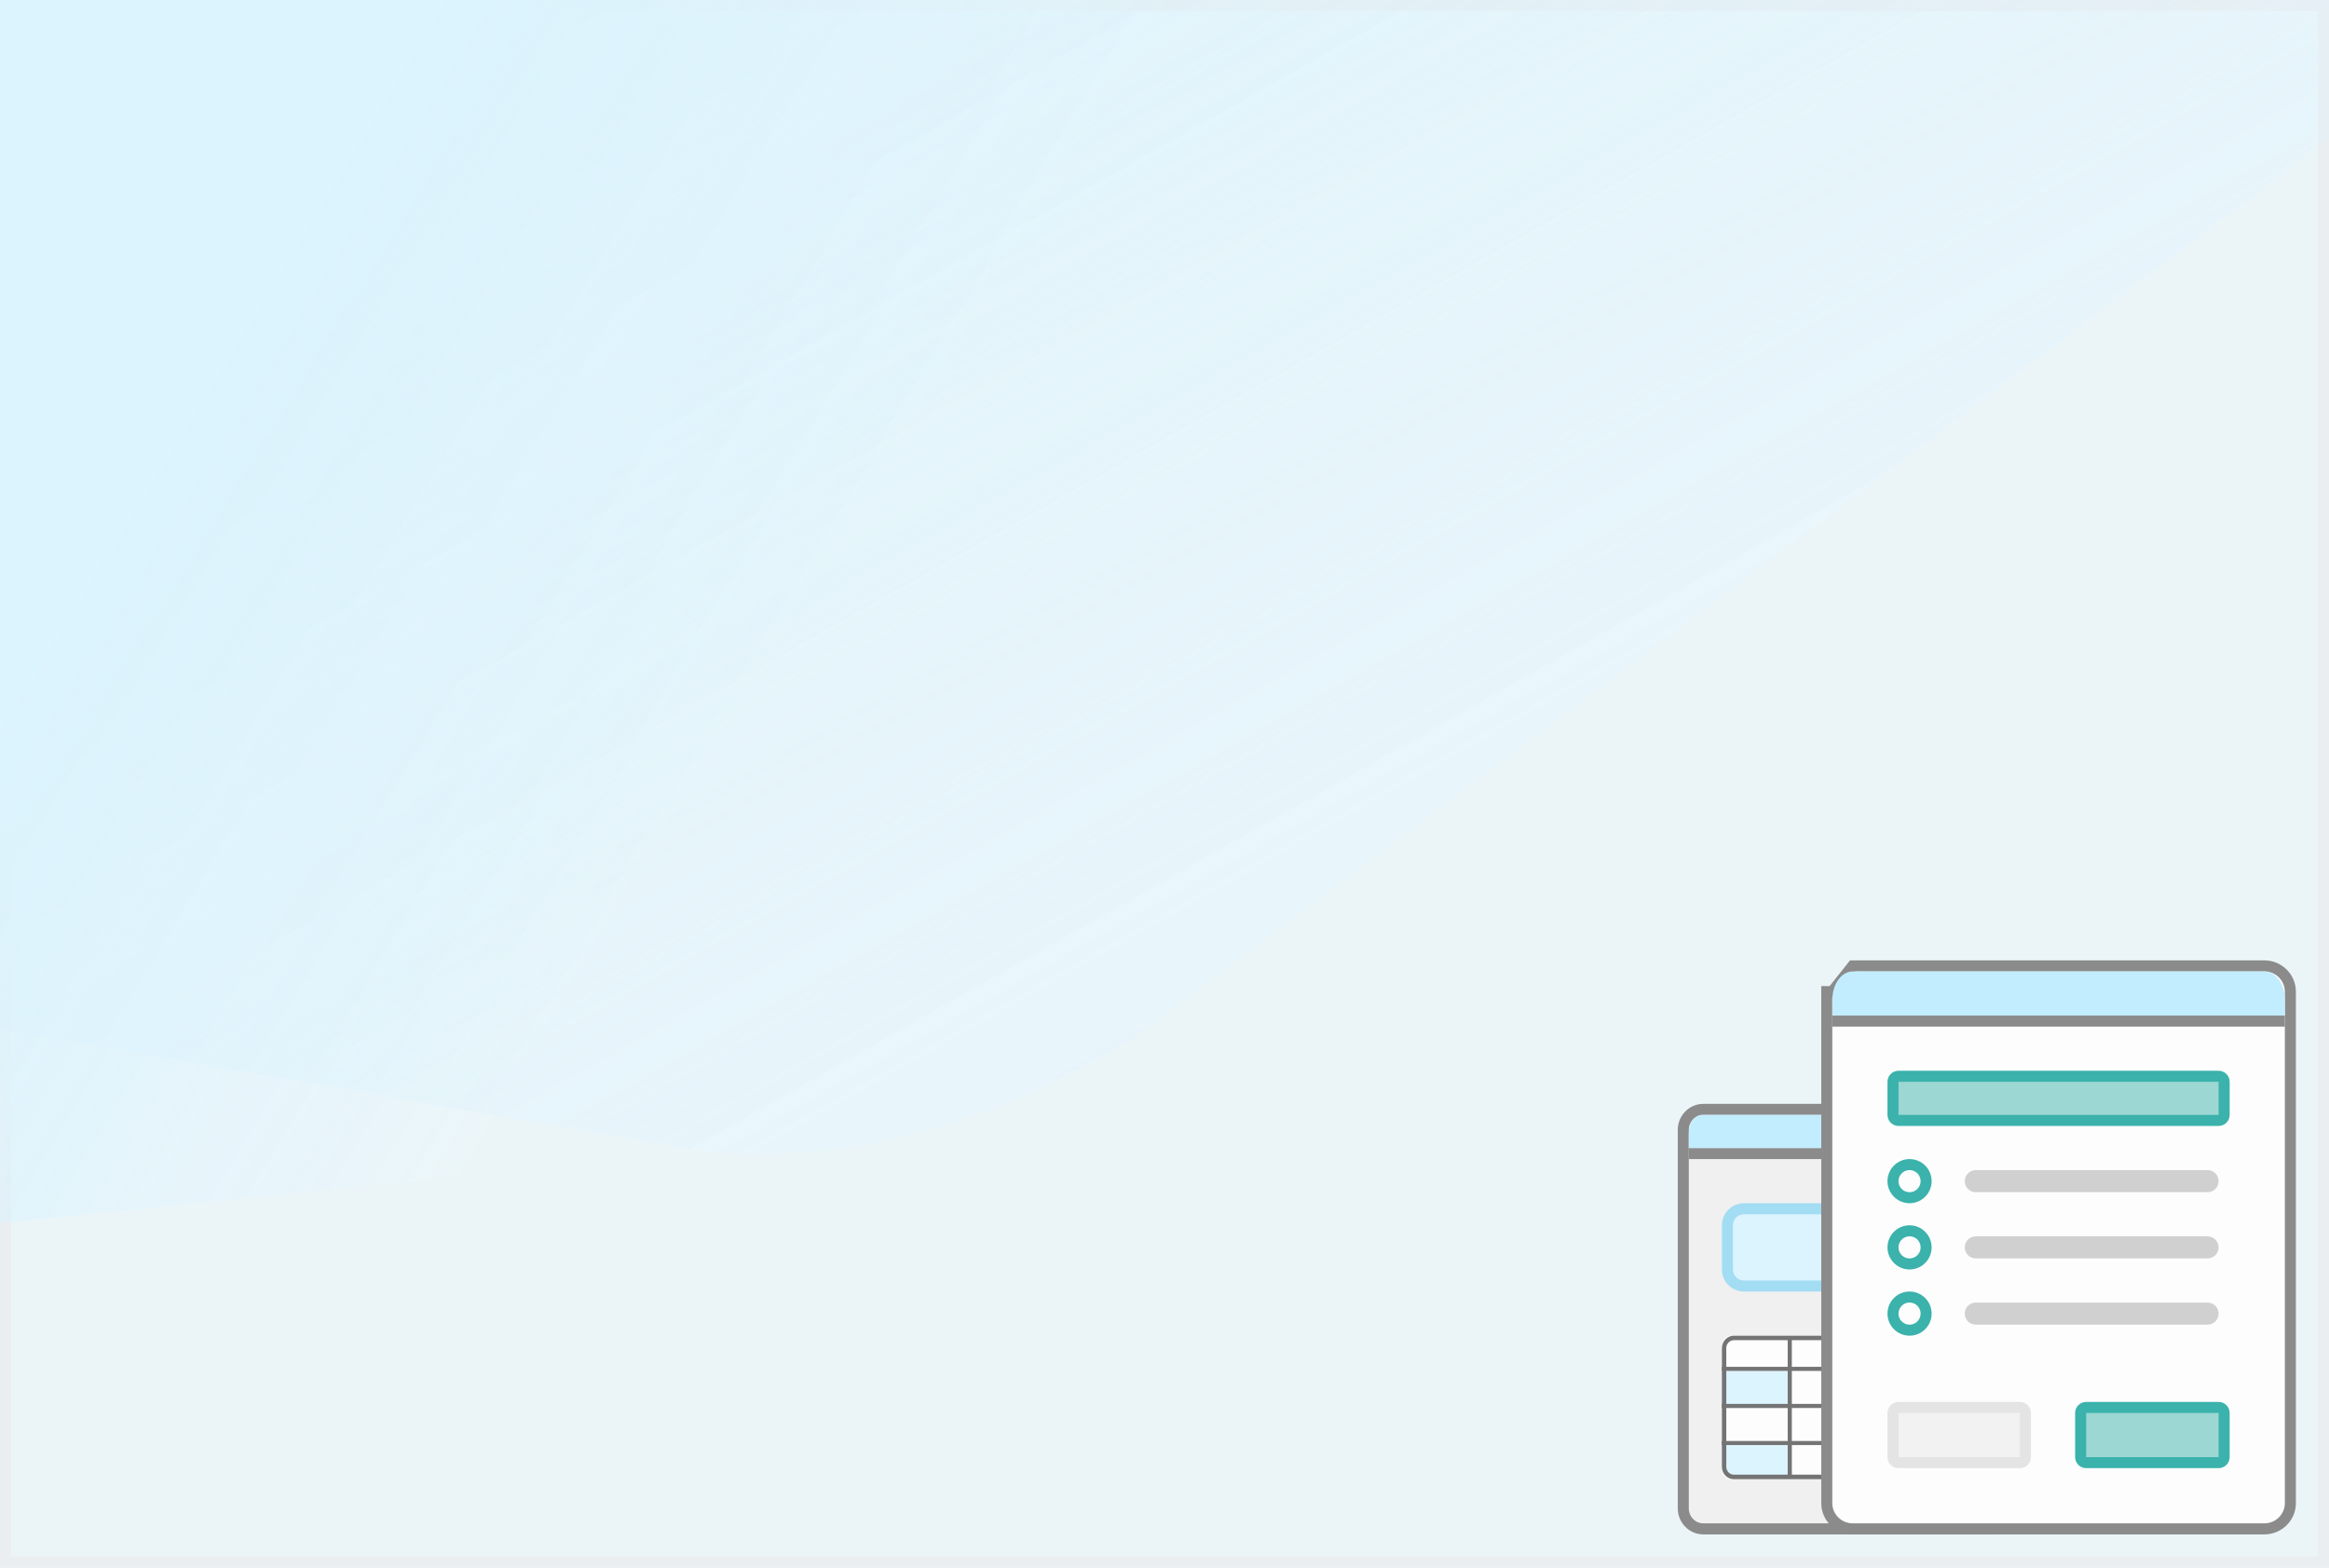
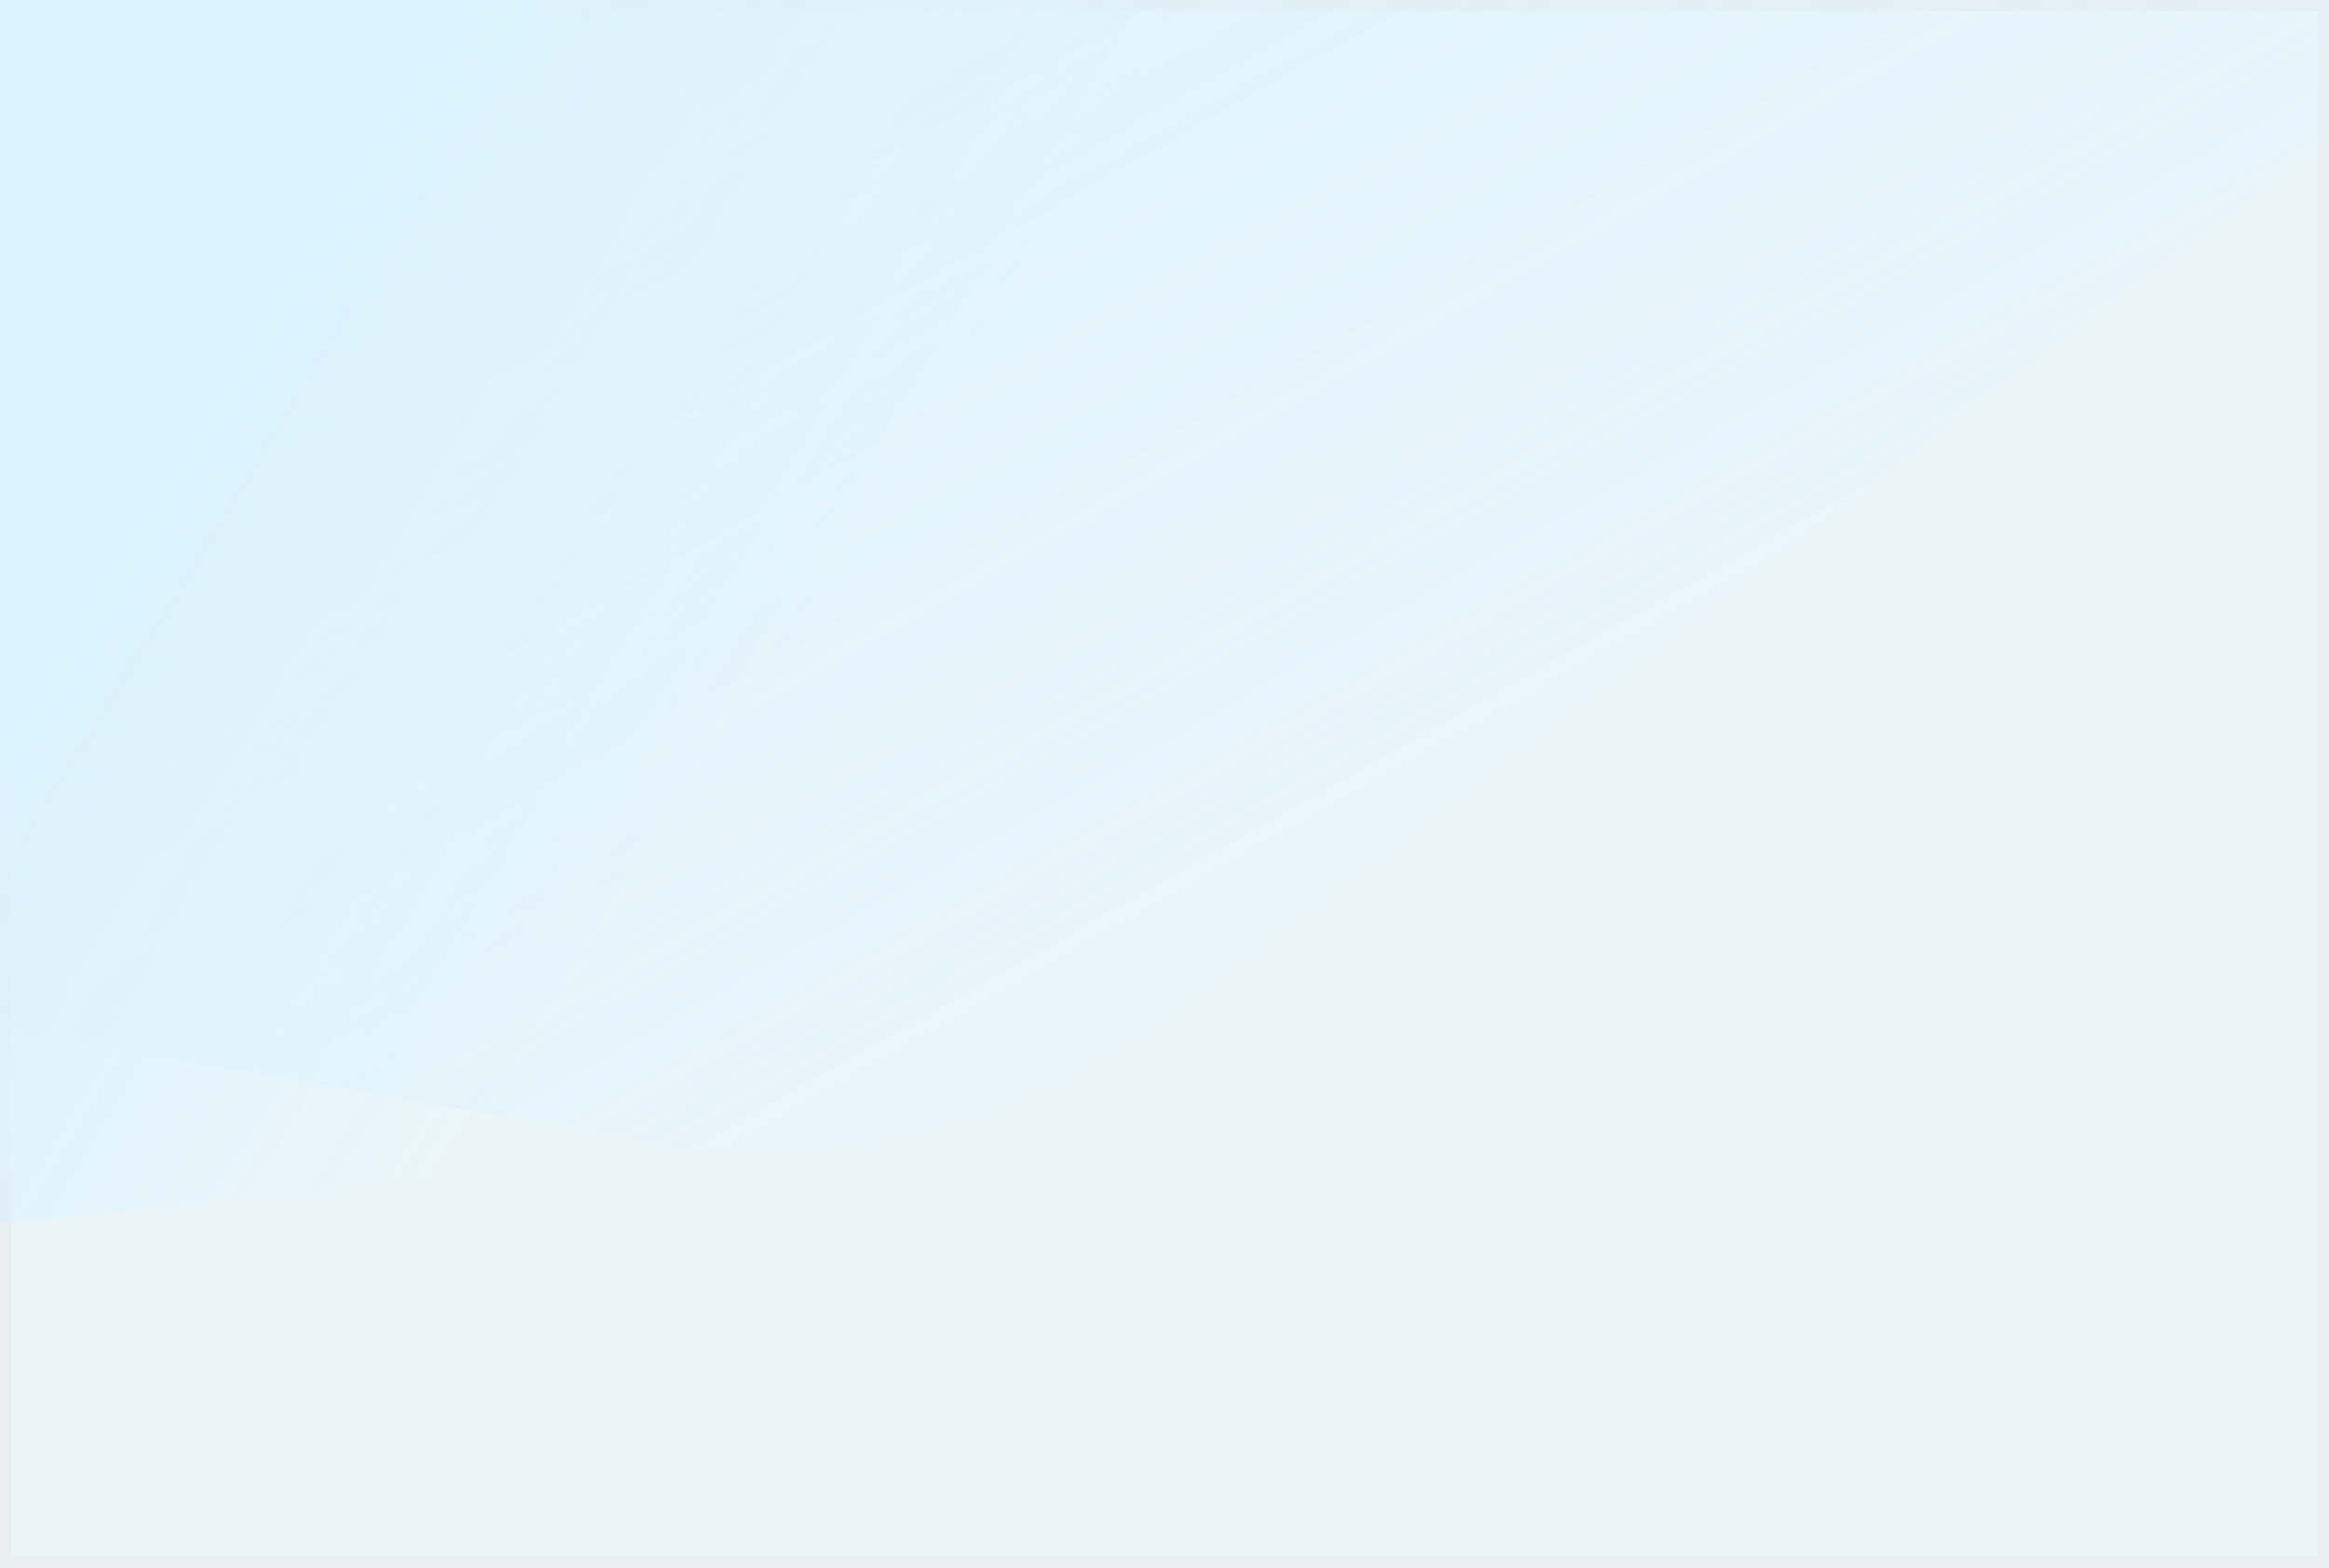
<svg xmlns="http://www.w3.org/2000/svg" width="211" height="142" viewBox="0 0 211 142" fill="none">
-   <g opacity="0.9" clip-path="url(#clip0_1166_15780)">
+   <g opacity="0.9" clip-path="url(#clip0_1374_26165)">
    <rect opacity="0.9" width="211" height="142" transform="matrix(1 0 0 -1 0 142)" fill="#F0F6F9" />
    <rect opacity="0.4" x="0.5" y="0.5" width="210" height="141" fill="#D9F4FF" fill-opacity="0.5" stroke="#E2E2E2" />
-     <path opacity="0.7" fill-rule="evenodd" clip-rule="evenodd" d="M105.532 92.029L244.661 -12.787C256.495 -21.856 255.391 -30.76 242.192 -32.69L86.692 -59.858C73.428 -62.312 53.24 -56.992 41.952 -48.067L-97.177 56.75C-109.012 65.819 -107.907 74.722 -94.709 76.653L60.791 103.821C76.246 106.751 94.178 100.43 105.532 92.029Z" fill="url(#paint0_linear_1166_15780)" />
-     <path fill-rule="evenodd" clip-rule="evenodd" d="M120.48 79.262L226.143 -59.226C235.089 -71.153 231.622 -79.428 218.392 -77.723L61.332 -61.898C47.898 -60.68 29.897 -50.107 21.437 -38.466L-84.226 100.022C-93.172 111.949 -89.705 120.224 -76.475 118.519L80.585 102.694C96.257 101.343 111.816 90.416 120.48 79.262Z" fill="url(#paint1_linear_1166_15780)" />
-     <path d="M180.689 100.5H154.311C153.3 100.5 152.5 101.349 152.5 102.353V136.647C152.5 137.651 153.3 138.5 154.311 138.5H180.689C181.705 138.5 182.5 137.65 182.5 136.647V102.353C182.5 101.349 181.7 100.5 180.689 100.5Z" fill="#EFEFEF" stroke="#808080" />
-     <path d="M168 104H153V105H168V104Z" fill="#808080" />
-     <rect x="156.5" y="109.5" width="13" height="7" rx="1.5" fill="#D9F4FF" stroke="#9ADAF3" />
-     <path fill-rule="evenodd" clip-rule="evenodd" d="M156.791 121H167V134H156.791C156.354 134 156 133.575 156 133.051V121.949C156 121.425 156.354 121 156.791 121Z" fill="#FEFEFE" />
-     <path fill-rule="evenodd" clip-rule="evenodd" d="M167 101H154.206C153.544 101 153 101.756 153 102.677V104H167V101Z" fill="#BDECFF" />
-     <path d="M162.333 124.194H155.987V127.552H162.333V124.194Z" fill="#D9F4FF" />
-     <path fill-rule="evenodd" clip-rule="evenodd" d="M162.333 133.896V130.911H155.987V133.024C155.987 133.505 156.396 133.896 156.9 133.896H162.333Z" fill="#D9F4FF" />
-     <path fill-rule="evenodd" clip-rule="evenodd" d="M166.706 124.194H155.987V123.821H166.688C167.091 123.821 167.076 124.194 166.706 124.194Z" fill="#666666" />
-     <path d="M162.333 121.209H161.96V133.896H162.333V121.209Z" fill="#666666" />
-     <path fill-rule="evenodd" clip-rule="evenodd" d="M166.709 134H157.082C156.785 134 156.516 133.875 156.318 133.669C156.124 133.467 156 133.184 156 132.875V122.125C156 121.816 156.12 121.537 156.318 121.331C156.516 121.129 156.785 121 157.082 121H166.734C167.084 121 167.091 121.408 166.726 121.408H157.082C156.894 121.408 156.721 121.489 156.597 121.617C156.474 121.746 156.396 121.926 156.396 122.121V132.875C156.396 133.074 156.474 133.25 156.597 133.379C156.721 133.507 156.894 133.588 157.082 133.588H166.716C167.094 133.592 167.098 134 166.709 134Z" fill="#666666" />
-     <path fill-rule="evenodd" clip-rule="evenodd" d="M166.706 127.552H155.987V127.179H166.688C167.091 127.179 167.076 127.552 166.706 127.552Z" fill="#666666" />
-     <path fill-rule="evenodd" clip-rule="evenodd" d="M166.706 130.91H155.987V130.537H166.688C167.091 130.534 167.076 130.91 166.706 130.91Z" fill="#666666" />
-     <path d="M205.147 87.5H167.849L166 89.829H165.5V89.83V136.174C165.5 137.46 166.563 138.5 167.849 138.5H205.147C206.436 138.5 207.5 137.461 207.5 136.174V89.826C207.5 88.539 206.432 87.5 205.147 87.5Z" fill="#FEFEFE" stroke="#808080" />
-     <rect x="188.5" y="127.5" width="13" height="5" rx="0.5" fill="#27ABA3" fill-opacity="0.5" stroke="#27ABA3" />
-     <rect x="171.5" y="127.5" width="12" height="5" rx="0.5" fill="#F2F2F2" stroke="#E2E2E2" />
-     <rect x="171.5" y="97.5" width="30" height="4" rx="0.5" fill="#27ABA3" fill-opacity="0.5" stroke="#27ABA3" />
-     <circle cx="173" cy="107" r="1.5" stroke="#27ABA3" />
-     <rect x="178" y="106" width="23" height="2" rx="1" fill="#CCCCCC" />
-     <rect x="178" y="112" width="23" height="2" rx="1" fill="#CCCCCC" />
-     <rect x="178" y="118" width="23" height="2" rx="1" fill="#CCCCCC" />
-     <circle cx="173" cy="113" r="1.5" stroke="#27ABA3" />
-     <circle cx="173" cy="119" r="1.5" stroke="#27ABA3" />
-     <path fill-rule="evenodd" clip-rule="evenodd" d="M166 92H207V90.554C207 89.15 206.167 88 205.147 88H167.853C166.837 88 166.004 89.15 166.004 90.554V92H166Z" fill="#BDECFF" />
-     <path d="M207 92H166V93H207V92Z" fill="#808080" />
+     <path opacity="0.7" fill-rule="evenodd" clip-rule="evenodd" d="M105.532 92.029L244.661 -12.787C256.496 -21.856 255.391 -30.76 242.193 -32.69L86.692 -59.858C73.429 -62.312 53.241 -56.992 41.952 -48.067L-97.177 56.75C-109.011 65.819 -107.907 74.722 -94.708 76.653L60.792 103.821C76.247 106.751 94.178 100.43 105.532 92.029Z" fill="url(#paint0_linear_1374_26165)" />
+     <path fill-rule="evenodd" clip-rule="evenodd" d="M120.48 79.262L226.143 -59.226C235.089 -71.153 231.622 -79.428 218.392 -77.723L61.332 -61.898C47.898 -60.68 29.897 -50.107 21.437 -38.466L-84.226 100.022C-93.172 111.949 -89.705 120.224 -76.475 118.519L80.585 102.694C96.257 101.343 111.816 90.416 120.48 79.262Z" fill="url(#paint1_linear_1374_26165)" />
  </g>
  <defs>
-     <linearGradient id="paint0_linear_1166_15780" x1="36.458" y1="4.361" x2="117.343" y2="147.496" gradientUnits="userSpaceOnUse">
+     <linearGradient id="paint0_linear_1374_26165" x1="36.459" y1="4.361" x2="117.344" y2="147.496" gradientUnits="userSpaceOnUse">
      <stop stop-color="#D9F4FF" />
      <stop offset="1" stop-color="#D9F4FF" stop-opacity="0" />
    </linearGradient>
-     <linearGradient id="paint1_linear_1166_15780" x1="30.302" y1="13.498" x2="183.046" y2="106.365" gradientUnits="userSpaceOnUse">
+     <linearGradient id="paint1_linear_1374_26165" x1="30.302" y1="13.498" x2="183.046" y2="106.365" gradientUnits="userSpaceOnUse">
      <stop stop-color="#D9F4FF" />
      <stop offset="0.329" stop-color="#D9F4FF" stop-opacity="0" />
    </linearGradient>
-     <clipPath id="clip0_1166_15780">
+     <clipPath id="clip0_1374_26165">
      <rect width="211" height="142" fill="white" />
    </clipPath>
  </defs>
</svg>
